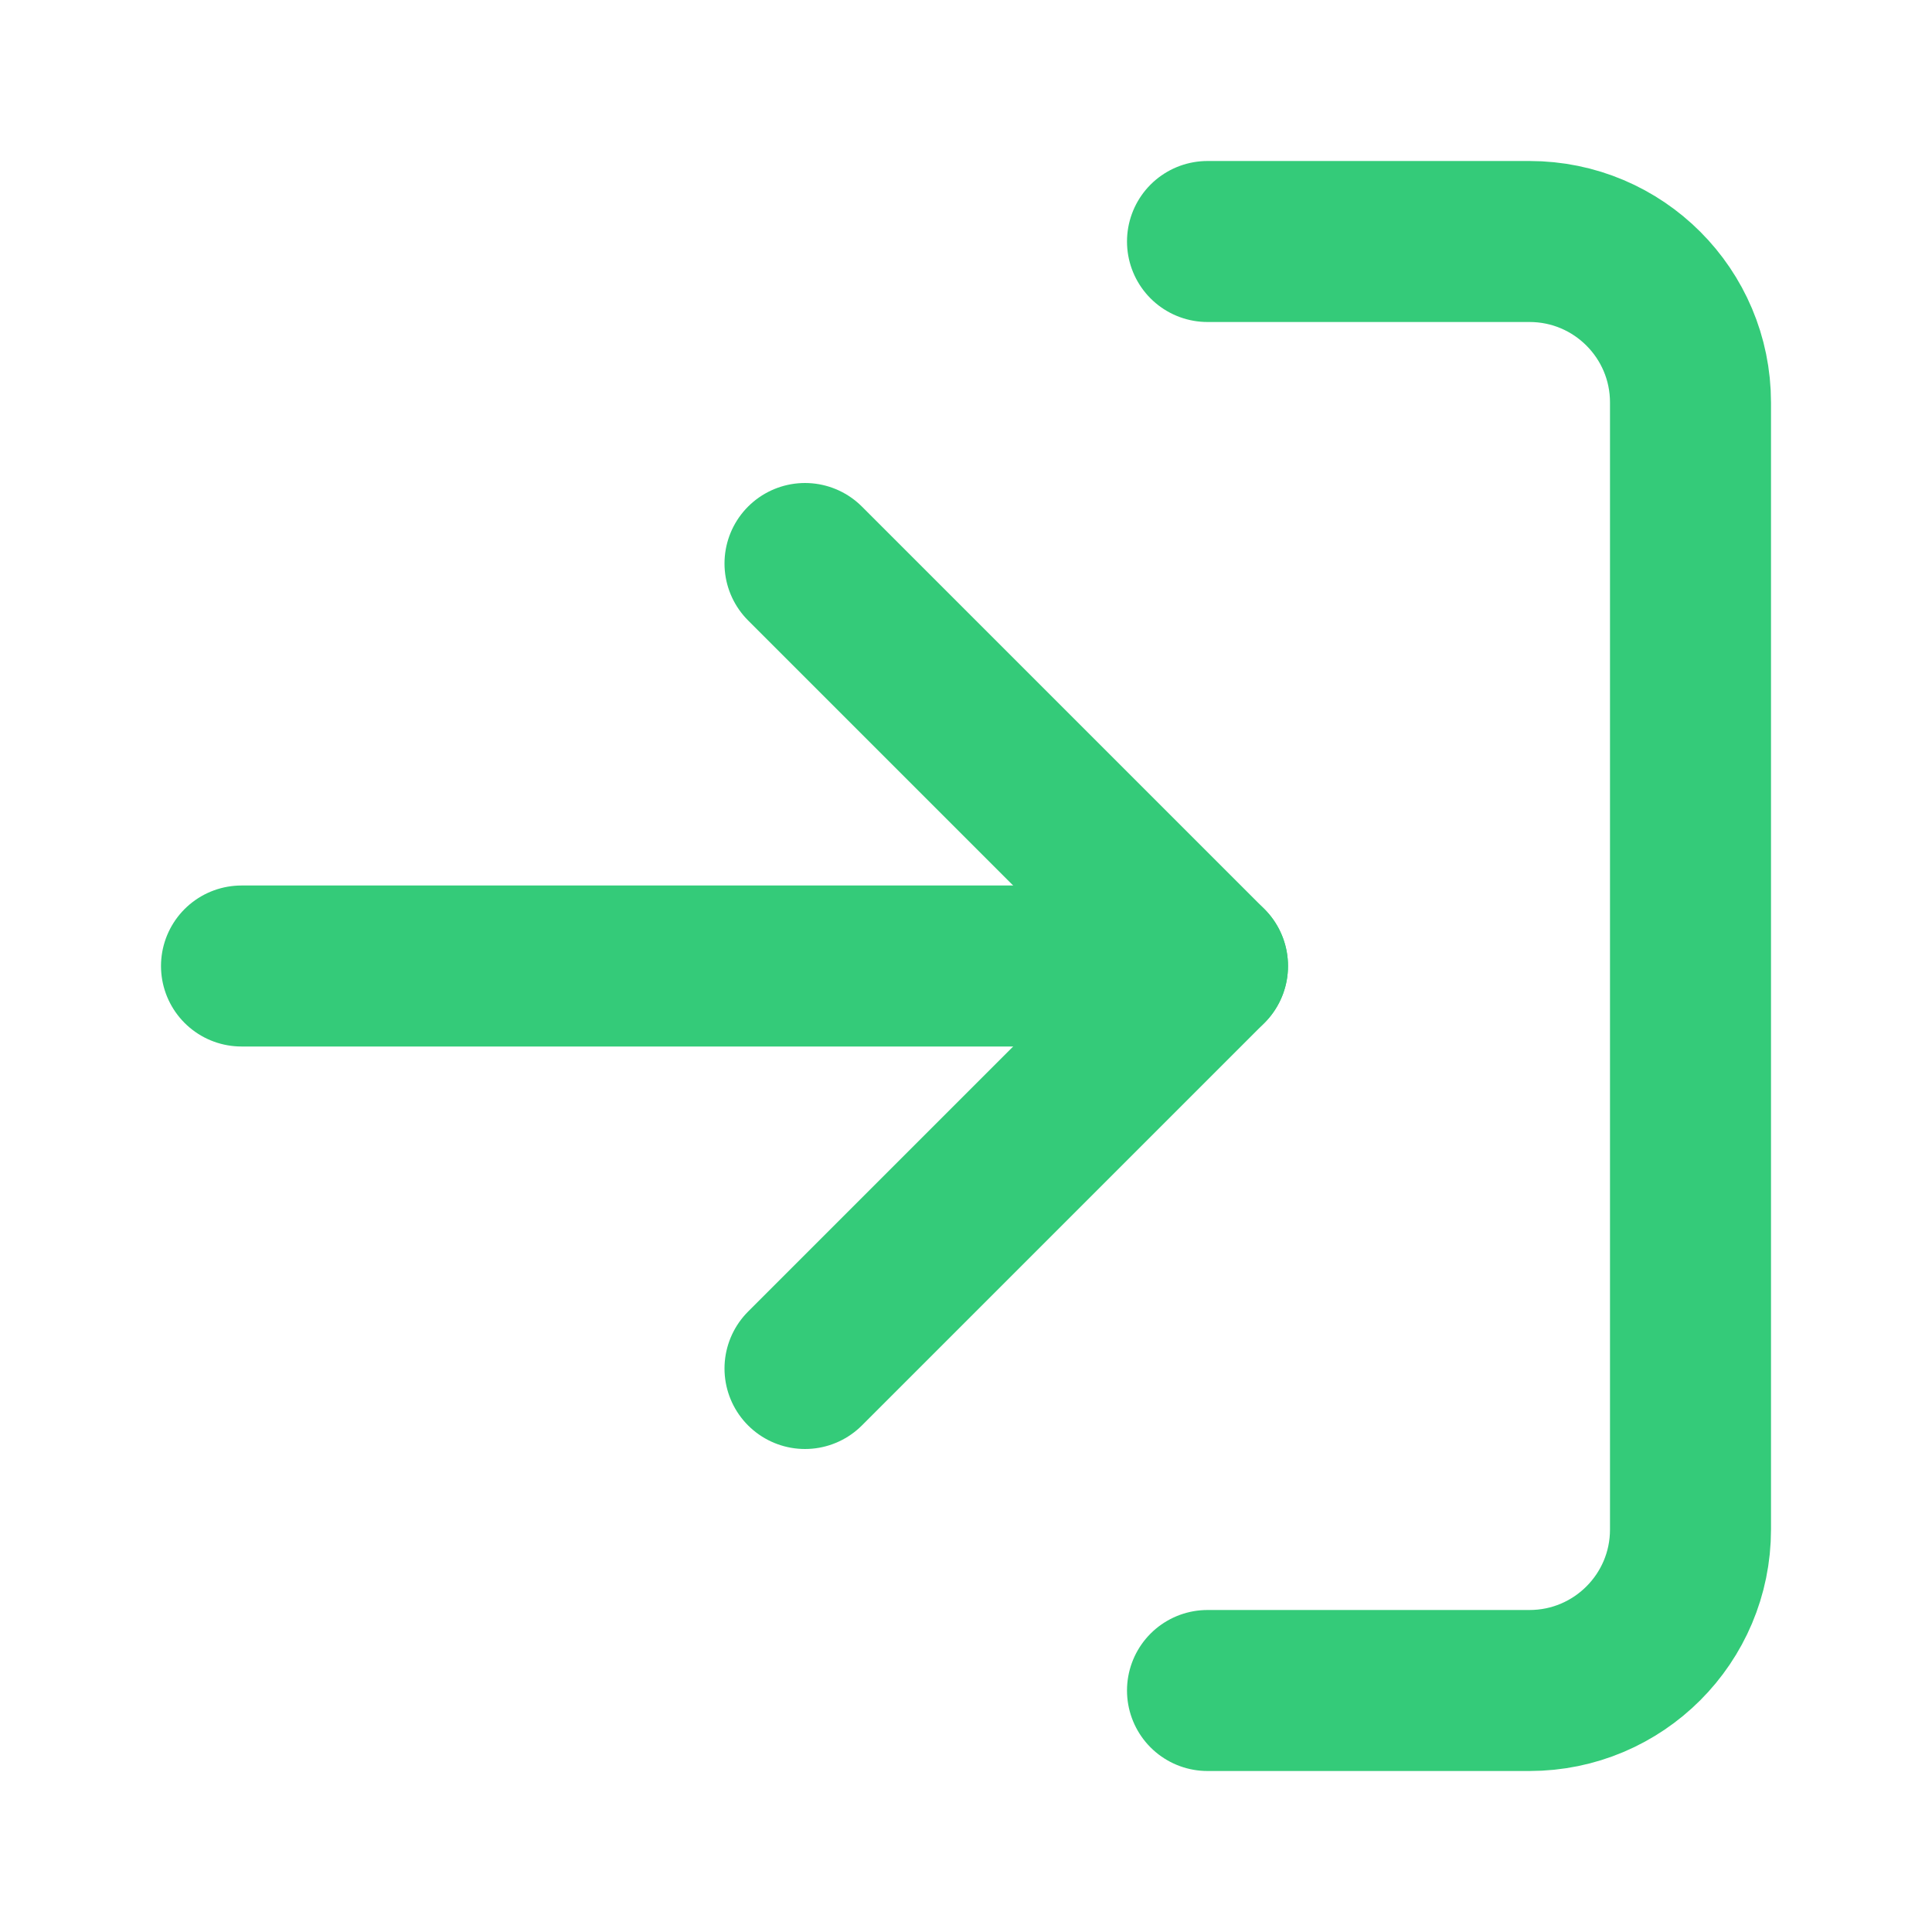
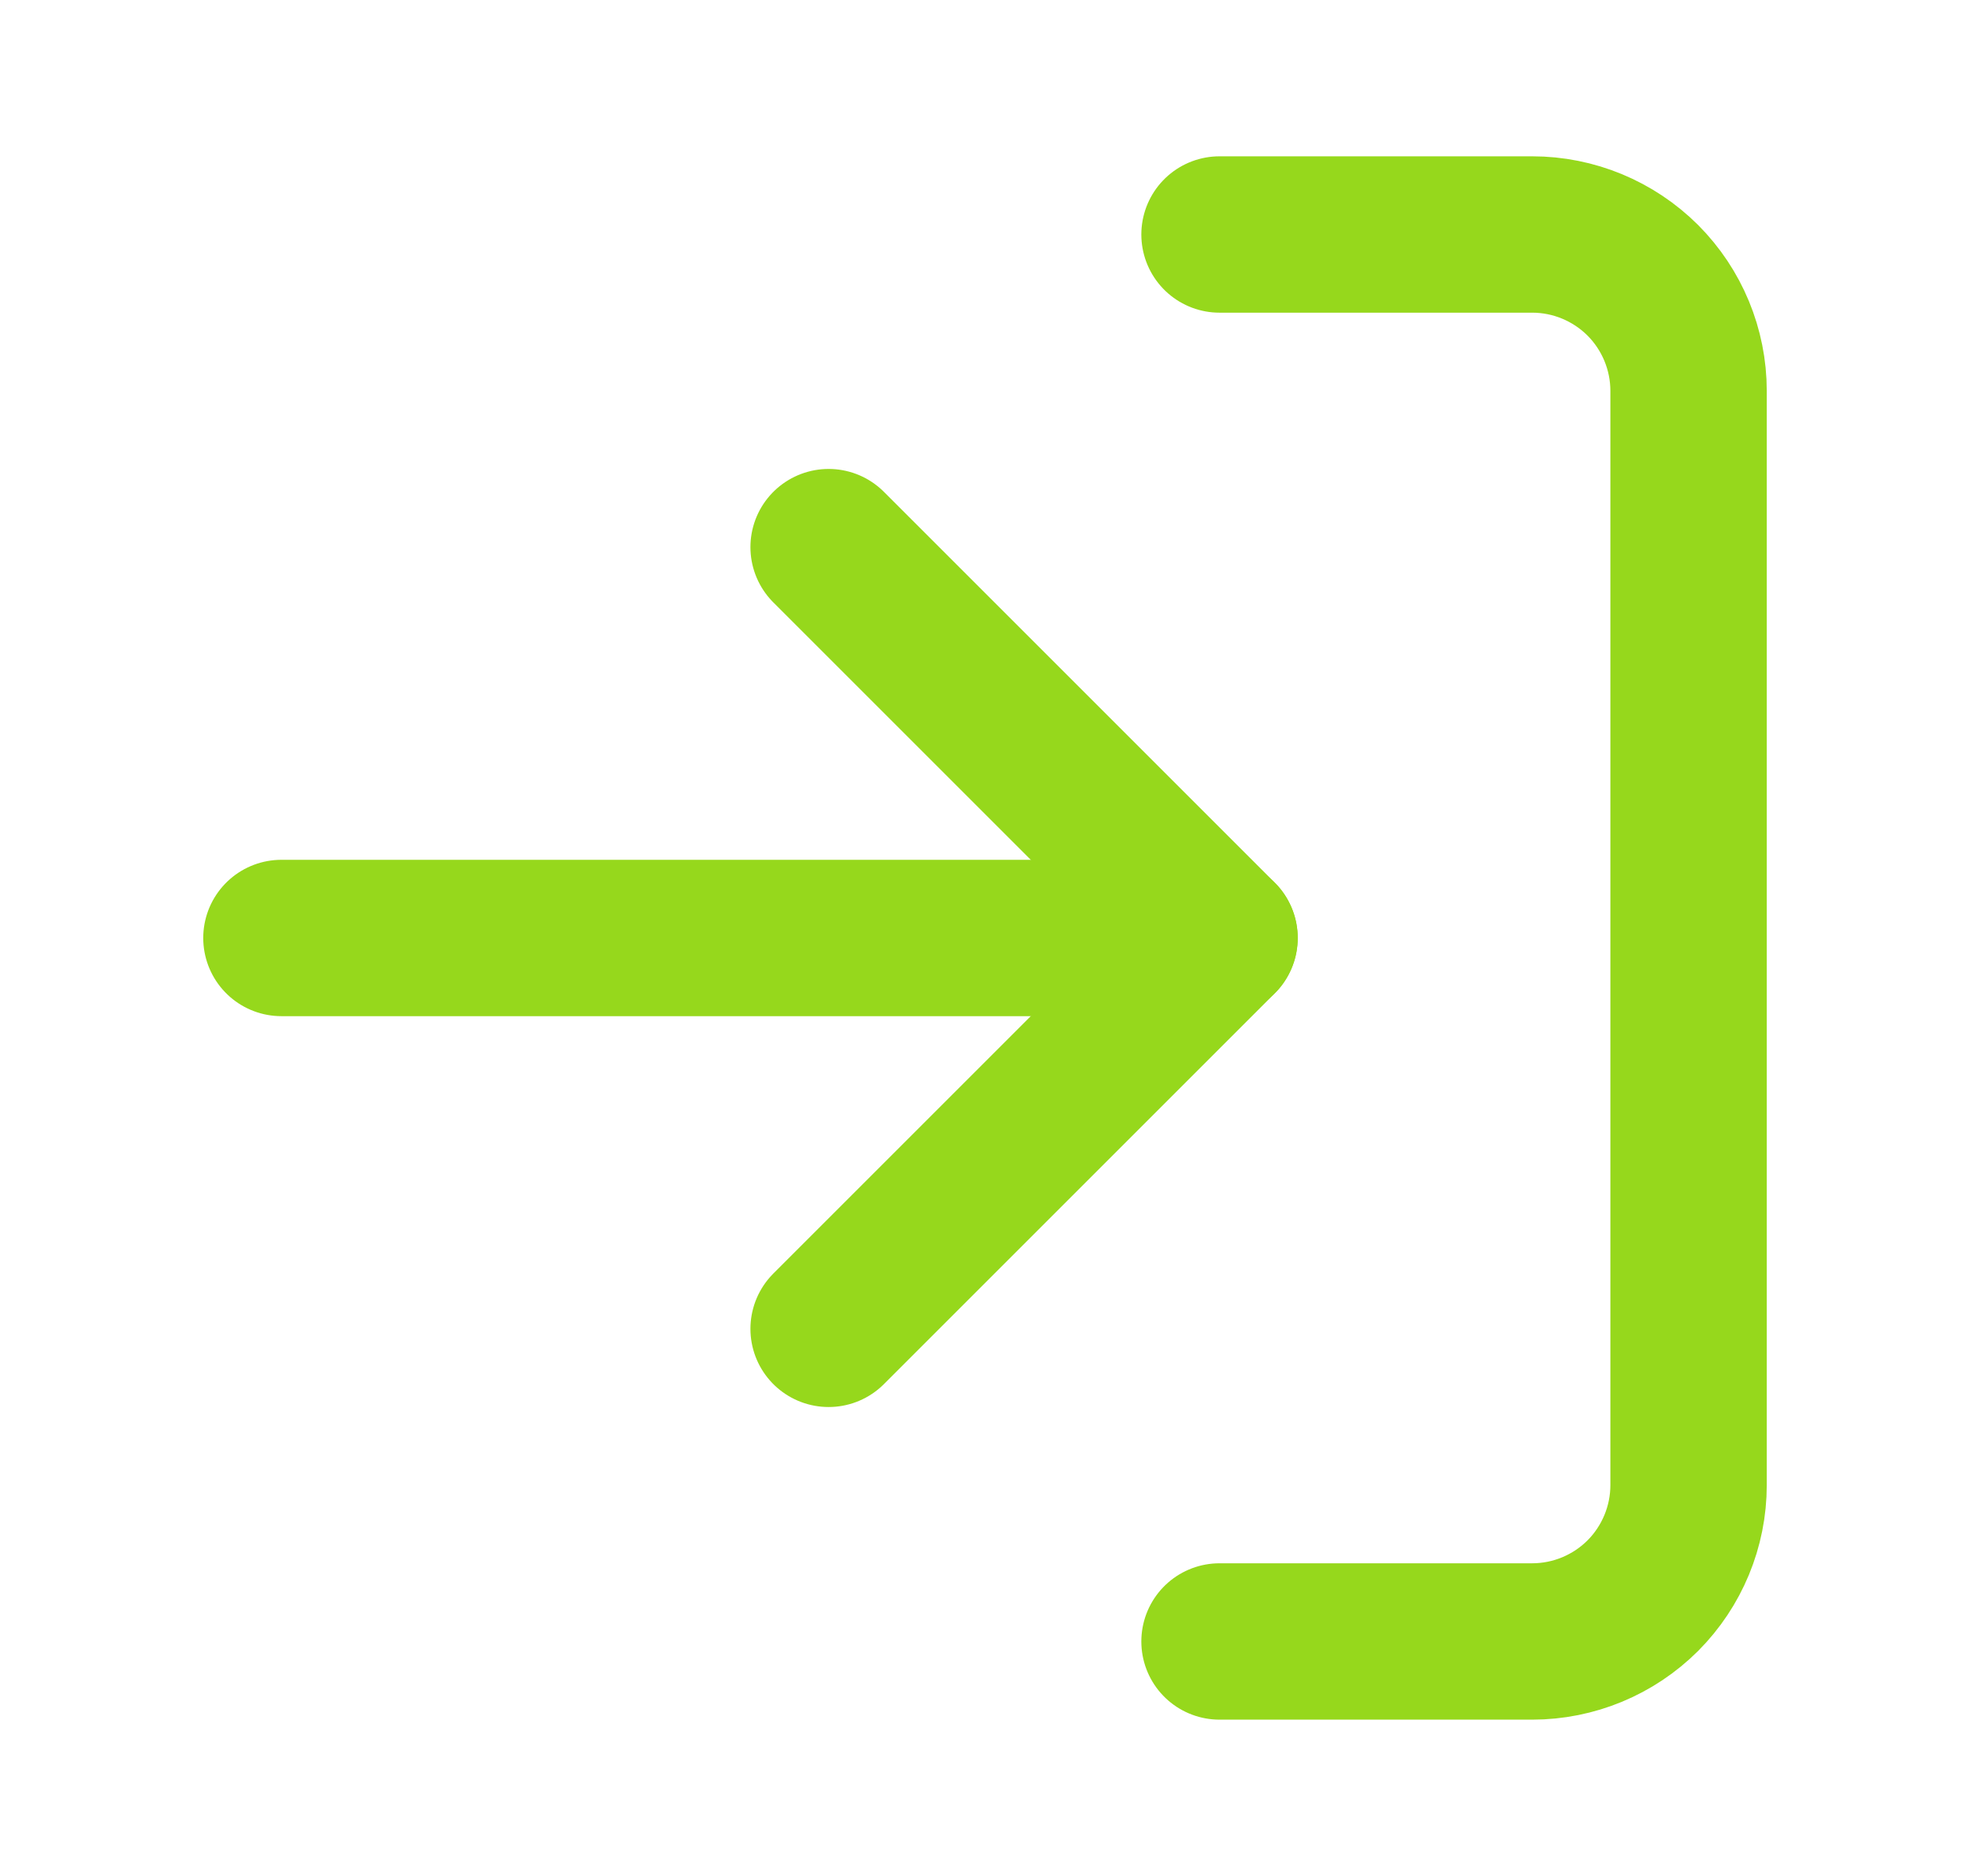
- <svg xmlns="http://www.w3.org/2000/svg" width="20" height="20" viewBox="0 0 24 24" fill="none" stroke="#34CB79" stroke-width="2" stroke-linecap="round" stroke-linejoin="round" class="feather feather-log-in">
-   <path d="M15 3h4a2 2 0 0 1 2 2v14a2 2 0 0 1-2 2h-4" />
-   <polyline points="10 17 15 12 10 7" />
-   <line x1="15" y1="12" x2="3" y2="12" />
+ <svg xmlns="http://www.w3.org/2000/svg" width="21" height="20" viewBox="0 0 21 20" fill="none">
+   <path d="M13 2.5H16.333C16.775 2.5 17.199 2.676 17.512 2.988C17.824 3.301 18 3.725 18 4.167V15.833C18 16.275 17.824 16.699 17.512 17.012C17.199 17.324 16.775 17.5 16.333 17.5H13" stroke="#96D81C" stroke-width="1.667" stroke-linecap="round" stroke-linejoin="round" />
+   <path d="M8.833 14.167L13 10L8.833 5.833" stroke="#96D81C" stroke-width="1.667" stroke-linecap="round" stroke-linejoin="round" />
+   <path d="M13 10H3" stroke="#96D81C" stroke-width="1.667" stroke-linecap="round" stroke-linejoin="round" />
</svg>
